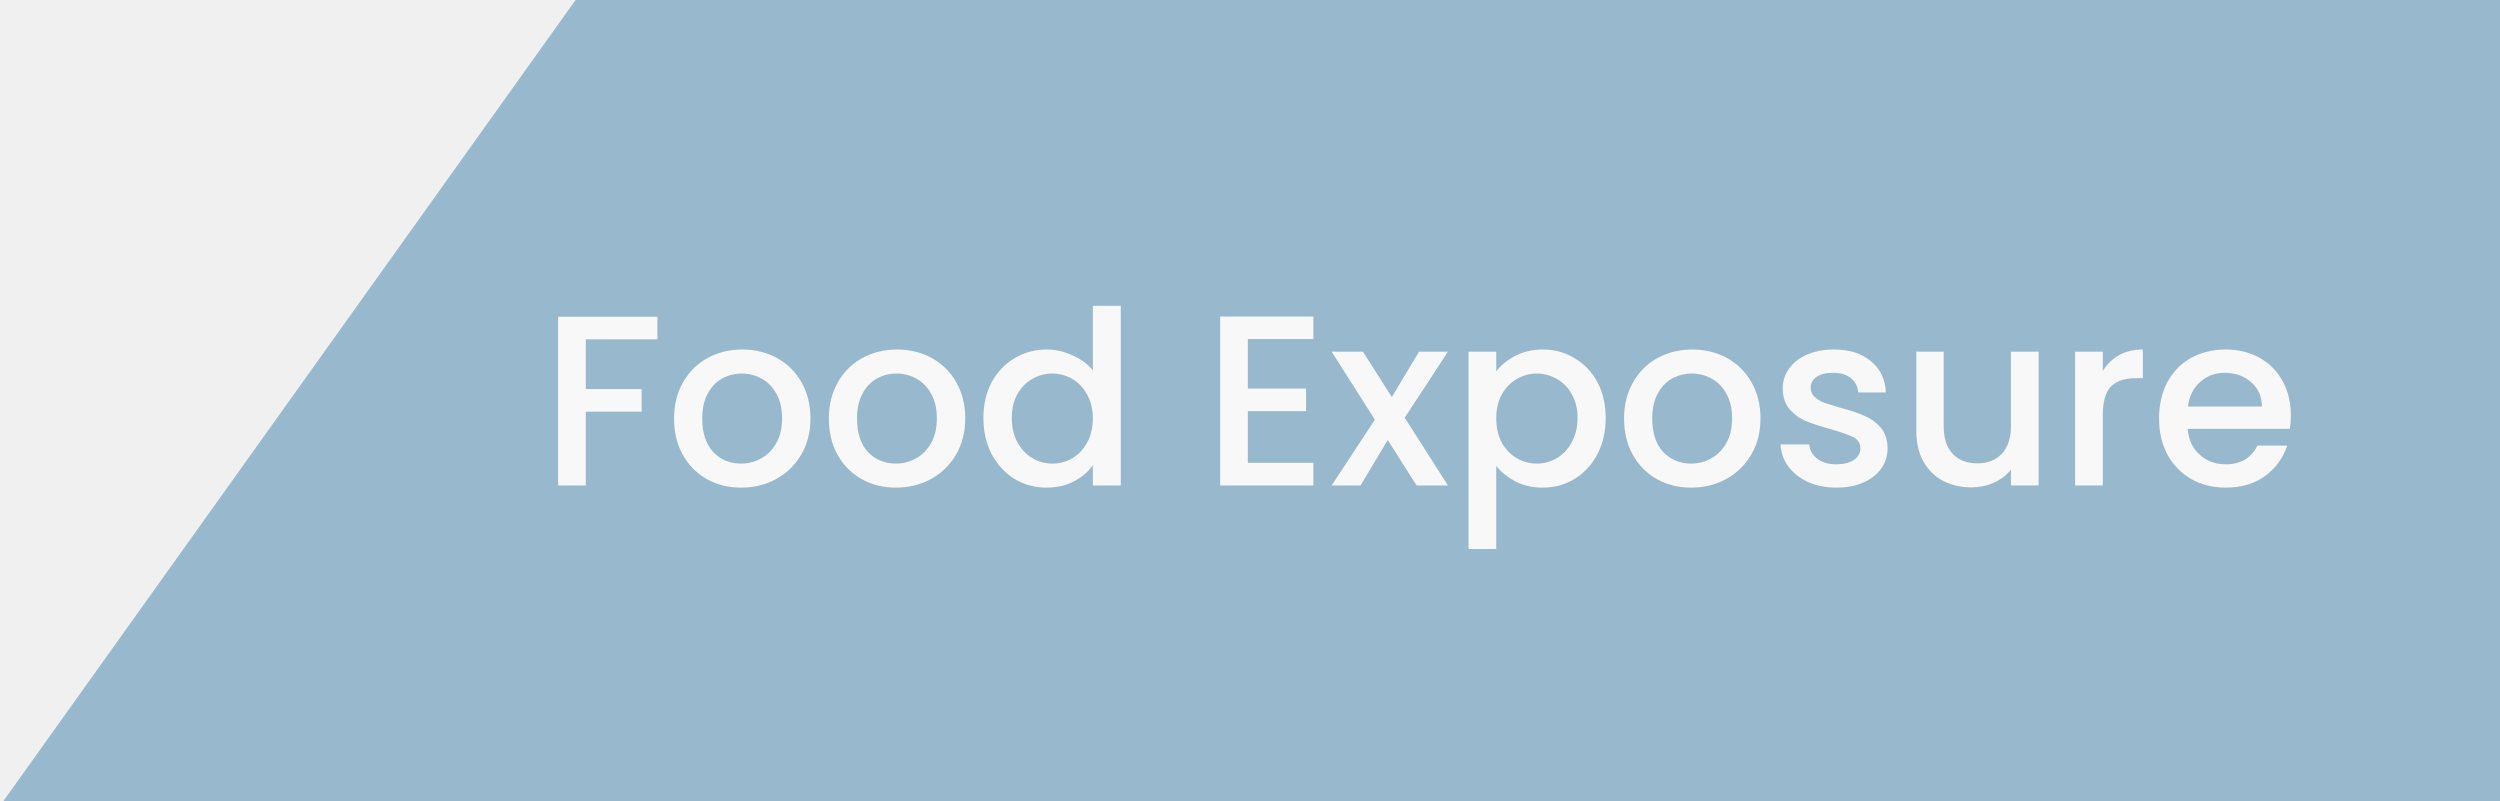
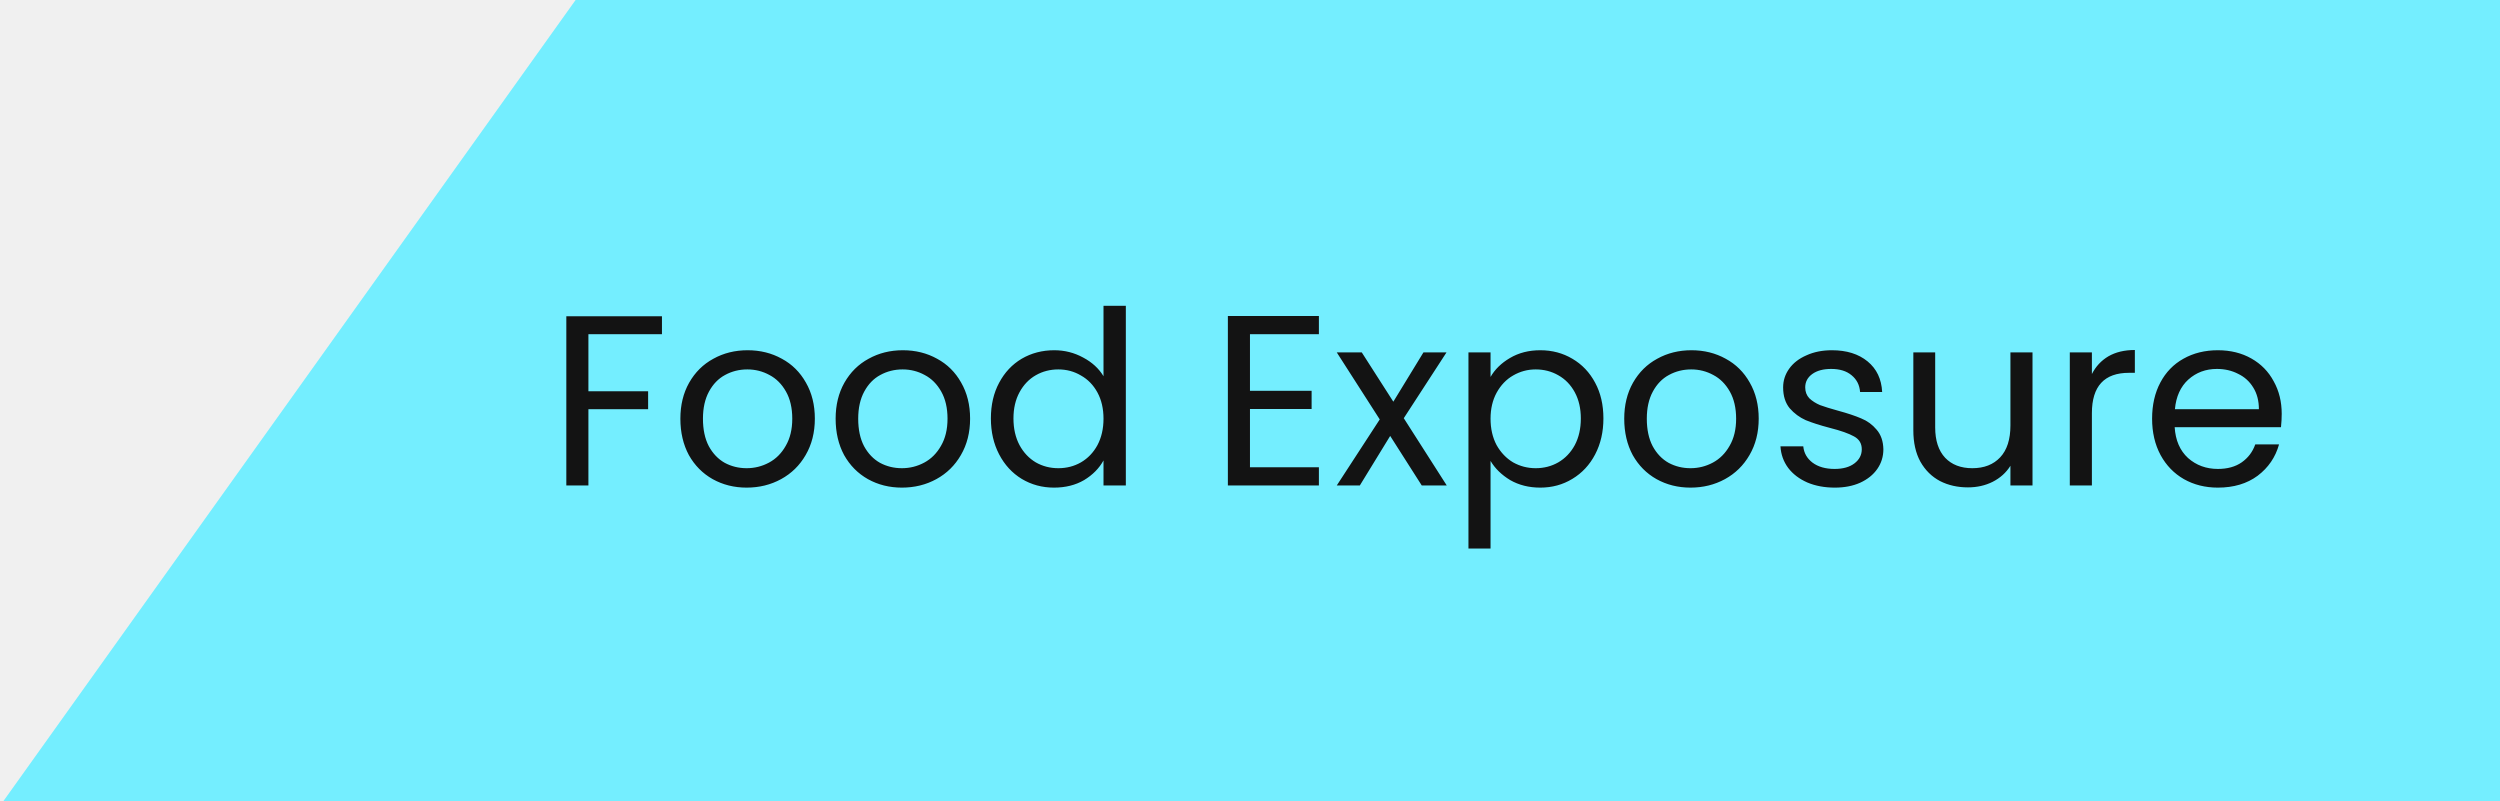
<svg xmlns="http://www.w3.org/2000/svg" width="206" height="66" viewBox="0 0 206 66" fill="none">
-   <g opacity="0.5">
-     <path d="M0.286 66L47.429 0H206V66H0.286Z" fill="#4080AC" />
-     <path d="M54.17 26.1V27.96H48.27V32.06H52.87V33.92H48.27V40H45.99V26.1H54.17ZM61.063 40.18C60.023 40.18 59.083 39.947 58.243 39.48C57.403 39 56.743 38.333 56.263 37.48C55.783 36.613 55.543 35.613 55.543 34.48C55.543 33.36 55.79 32.367 56.283 31.5C56.776 30.633 57.45 29.967 58.303 29.5C59.157 29.033 60.11 28.8 61.163 28.8C62.217 28.8 63.17 29.033 64.023 29.5C64.876 29.967 65.55 30.633 66.043 31.5C66.537 32.367 66.783 33.36 66.783 34.48C66.783 35.6 66.53 36.593 66.023 37.46C65.516 38.327 64.823 39 63.943 39.48C63.077 39.947 62.117 40.18 61.063 40.18ZM61.063 38.2C61.65 38.2 62.197 38.06 62.703 37.78C63.223 37.5 63.643 37.08 63.963 36.52C64.283 35.96 64.443 35.28 64.443 34.48C64.443 33.68 64.29 33.007 63.983 32.46C63.676 31.9 63.27 31.48 62.763 31.2C62.257 30.92 61.71 30.78 61.123 30.78C60.536 30.78 59.99 30.92 59.483 31.2C58.99 31.48 58.596 31.9 58.303 32.46C58.01 33.007 57.863 33.68 57.863 34.48C57.863 35.667 58.163 36.587 58.763 37.24C59.377 37.88 60.143 38.2 61.063 38.2ZM73.817 40.18C72.777 40.18 71.837 39.947 70.997 39.48C70.157 39 69.497 38.333 69.017 37.48C68.537 36.613 68.297 35.613 68.297 34.48C68.297 33.36 68.544 32.367 69.037 31.5C69.53 30.633 70.204 29.967 71.057 29.5C71.91 29.033 72.864 28.8 73.917 28.8C74.97 28.8 75.924 29.033 76.777 29.5C77.63 29.967 78.304 30.633 78.797 31.5C79.29 32.367 79.537 33.36 79.537 34.48C79.537 35.6 79.284 36.593 78.777 37.46C78.27 38.327 77.577 39 76.697 39.48C75.83 39.947 74.87 40.18 73.817 40.18ZM73.817 38.2C74.404 38.2 74.95 38.06 75.457 37.78C75.977 37.5 76.397 37.08 76.717 36.52C77.037 35.96 77.197 35.28 77.197 34.48C77.197 33.68 77.044 33.007 76.737 32.46C76.43 31.9 76.024 31.48 75.517 31.2C75.01 30.92 74.464 30.78 73.877 30.78C73.29 30.78 72.744 30.92 72.237 31.2C71.744 31.48 71.35 31.9 71.057 32.46C70.764 33.007 70.617 33.68 70.617 34.48C70.617 35.667 70.917 36.587 71.517 37.24C72.13 37.88 72.897 38.2 73.817 38.2ZM81.031 34.44C81.031 33.333 81.258 32.353 81.711 31.5C82.178 30.647 82.804 29.987 83.591 29.52C84.391 29.04 85.278 28.8 86.251 28.8C86.971 28.8 87.678 28.96 88.371 29.28C89.078 29.587 89.638 30 90.051 30.52V25.2H92.351V40H90.051V38.34C89.678 38.873 89.158 39.313 88.491 39.66C87.838 40.007 87.084 40.18 86.231 40.18C85.271 40.18 84.391 39.94 83.591 39.46C82.804 38.967 82.178 38.287 81.711 37.42C81.258 36.54 81.031 35.547 81.031 34.44ZM90.051 34.48C90.051 33.72 89.891 33.06 89.571 32.5C89.264 31.94 88.858 31.513 88.351 31.22C87.844 30.927 87.298 30.78 86.711 30.78C86.124 30.78 85.578 30.927 85.071 31.22C84.564 31.5 84.151 31.92 83.831 32.48C83.524 33.027 83.371 33.68 83.371 34.44C83.371 35.2 83.524 35.867 83.831 36.44C84.151 37.013 84.564 37.453 85.071 37.76C85.591 38.053 86.138 38.2 86.711 38.2C87.298 38.2 87.844 38.053 88.351 37.76C88.858 37.467 89.264 37.04 89.571 36.48C89.891 35.907 90.051 35.24 90.051 34.48ZM102.821 27.94V32.02H107.621V33.88H102.821V38.14H108.221V40H100.541V26.08H108.221V27.94H102.821ZM115.749 34.42L119.309 40H116.729L114.349 36.26L112.109 40H109.729L113.289 34.58L109.729 28.98H112.309L114.689 32.72L116.929 28.98H119.309L115.749 34.42ZM123.29 30.6C123.676 30.093 124.203 29.667 124.87 29.32C125.536 28.973 126.29 28.8 127.13 28.8C128.09 28.8 128.963 29.04 129.75 29.52C130.55 29.987 131.176 30.647 131.63 31.5C132.083 32.353 132.31 33.333 132.31 34.44C132.31 35.547 132.083 36.54 131.63 37.42C131.176 38.287 130.55 38.967 129.75 39.46C128.963 39.94 128.09 40.18 127.13 40.18C126.29 40.18 125.543 40.013 124.89 39.68C124.236 39.333 123.703 38.907 123.29 38.4V45.24H121.01V28.98H123.29V30.6ZM129.99 34.44C129.99 33.68 129.83 33.027 129.51 32.48C129.203 31.92 128.79 31.5 128.27 31.22C127.763 30.927 127.216 30.78 126.63 30.78C126.056 30.78 125.51 30.927 124.99 31.22C124.483 31.513 124.07 31.94 123.75 32.5C123.443 33.06 123.29 33.72 123.29 34.48C123.29 35.24 123.443 35.907 123.75 36.48C124.07 37.04 124.483 37.467 124.99 37.76C125.51 38.053 126.056 38.2 126.63 38.2C127.216 38.2 127.763 38.053 128.27 37.76C128.79 37.453 129.203 37.013 129.51 36.44C129.83 35.867 129.99 35.2 129.99 34.44ZM139.344 40.18C138.304 40.18 137.364 39.947 136.524 39.48C135.684 39 135.024 38.333 134.544 37.48C134.064 36.613 133.824 35.613 133.824 34.48C133.824 33.36 134.071 32.367 134.564 31.5C135.058 30.633 135.731 29.967 136.584 29.5C137.438 29.033 138.391 28.8 139.444 28.8C140.498 28.8 141.451 29.033 142.304 29.5C143.158 29.967 143.831 30.633 144.324 31.5C144.818 32.367 145.064 33.36 145.064 34.48C145.064 35.6 144.811 36.593 144.304 37.46C143.798 38.327 143.104 39 142.224 39.48C141.358 39.947 140.398 40.18 139.344 40.18ZM139.344 38.2C139.931 38.2 140.478 38.06 140.984 37.78C141.504 37.5 141.924 37.08 142.244 36.52C142.564 35.96 142.724 35.28 142.724 34.48C142.724 33.68 142.571 33.007 142.264 32.46C141.958 31.9 141.551 31.48 141.044 31.2C140.538 30.92 139.991 30.78 139.404 30.78C138.818 30.78 138.271 30.92 137.764 31.2C137.271 31.48 136.878 31.9 136.584 32.46C136.291 33.007 136.144 33.68 136.144 34.48C136.144 35.667 136.444 36.587 137.044 37.24C137.658 37.88 138.424 38.2 139.344 38.2ZM151.318 40.18C150.452 40.18 149.672 40.027 148.978 39.72C148.298 39.4 147.758 38.973 147.358 38.44C146.958 37.893 146.745 37.287 146.718 36.62H149.078C149.118 37.087 149.338 37.48 149.738 37.8C150.152 38.107 150.665 38.26 151.278 38.26C151.918 38.26 152.412 38.14 152.758 37.9C153.118 37.647 153.298 37.327 153.298 36.94C153.298 36.527 153.098 36.22 152.698 36.02C152.312 35.82 151.692 35.6 150.838 35.36C150.012 35.133 149.338 34.913 148.818 34.7C148.298 34.487 147.845 34.16 147.458 33.72C147.085 33.28 146.898 32.7 146.898 31.98C146.898 31.393 147.072 30.86 147.418 30.38C147.765 29.887 148.258 29.5 148.898 29.22C149.552 28.94 150.298 28.8 151.138 28.8C152.392 28.8 153.398 29.12 154.158 29.76C154.932 30.387 155.345 31.247 155.398 32.34H153.118C153.078 31.847 152.878 31.453 152.518 31.16C152.158 30.867 151.672 30.72 151.058 30.72C150.458 30.72 149.998 30.833 149.678 31.06C149.358 31.287 149.198 31.587 149.198 31.96C149.198 32.253 149.305 32.5 149.518 32.7C149.732 32.9 149.992 33.06 150.298 33.18C150.605 33.287 151.058 33.427 151.658 33.6C152.458 33.813 153.112 34.033 153.618 34.26C154.138 34.473 154.585 34.793 154.958 35.22C155.332 35.647 155.525 36.213 155.538 36.92C155.538 37.547 155.365 38.107 155.018 38.6C154.672 39.093 154.178 39.48 153.538 39.76C152.912 40.04 152.172 40.18 151.318 40.18ZM167.982 28.98V40H165.702V38.7C165.342 39.153 164.869 39.513 164.282 39.78C163.709 40.033 163.095 40.16 162.442 40.16C161.575 40.16 160.795 39.98 160.102 39.62C159.422 39.26 158.882 38.727 158.482 38.02C158.095 37.313 157.902 36.46 157.902 35.46V28.98H160.162V35.12C160.162 36.107 160.409 36.867 160.902 37.4C161.395 37.92 162.069 38.18 162.922 38.18C163.775 38.18 164.449 37.92 164.942 37.4C165.449 36.867 165.702 36.107 165.702 35.12V28.98H167.982ZM173.27 30.58C173.604 30.02 174.044 29.587 174.59 29.28C175.15 28.96 175.81 28.8 176.57 28.8V31.16H175.99C175.097 31.16 174.417 31.387 173.95 31.84C173.497 32.293 173.27 33.08 173.27 34.2V40H170.99V28.98H173.27V30.58ZM188.766 34.22C188.766 34.633 188.739 35.007 188.686 35.34H180.266C180.333 36.22 180.659 36.927 181.246 37.46C181.833 37.993 182.553 38.26 183.406 38.26C184.633 38.26 185.499 37.747 186.006 36.72H188.466C188.133 37.733 187.526 38.567 186.646 39.22C185.779 39.86 184.699 40.18 183.406 40.18C182.353 40.18 181.406 39.947 180.566 39.48C179.739 39 179.086 38.333 178.606 37.48C178.139 36.613 177.906 35.613 177.906 34.48C177.906 33.347 178.133 32.353 178.586 31.5C179.053 30.633 179.699 29.967 180.526 29.5C181.366 29.033 182.326 28.8 183.406 28.8C184.446 28.8 185.373 29.027 186.186 29.48C186.999 29.933 187.633 30.573 188.086 31.4C188.539 32.213 188.766 33.153 188.766 34.22ZM186.386 33.5C186.373 32.66 186.073 31.987 185.486 31.48C184.899 30.973 184.173 30.72 183.306 30.72C182.519 30.72 181.846 30.973 181.286 31.48C180.726 31.973 180.393 32.647 180.286 33.5H186.386Z" fill="white" />
-   </g>
+   <path d="M0.286 66L47.429 0H206V66H0.286Z" fill="#74EEFF" />
+   <path d="M54.545 26.06V27.54H48.485V32.24H53.405V33.72H48.485V40H46.665V26.06H54.545ZM61.523 40.18C60.496 40.18 59.563 39.947 58.723 39.48C57.897 39.013 57.243 38.353 56.763 37.5C56.297 36.633 56.063 35.633 56.063 34.5C56.063 33.38 56.303 32.393 56.783 31.54C57.276 30.673 57.943 30.013 58.783 29.56C59.623 29.093 60.563 28.86 61.603 28.86C62.643 28.86 63.583 29.093 64.423 29.56C65.263 30.013 65.923 30.667 66.403 31.52C66.897 32.373 67.143 33.367 67.143 34.5C67.143 35.633 66.89 36.633 66.383 37.5C65.89 38.353 65.216 39.013 64.363 39.48C63.51 39.947 62.563 40.18 61.523 40.18ZM61.523 38.58C62.176 38.58 62.79 38.427 63.363 38.12C63.937 37.813 64.397 37.353 64.743 36.74C65.103 36.127 65.283 35.38 65.283 34.5C65.283 33.62 65.11 32.873 64.763 32.26C64.416 31.647 63.963 31.193 63.403 30.9C62.843 30.593 62.236 30.44 61.583 30.44C60.916 30.44 60.303 30.593 59.743 30.9C59.197 31.193 58.757 31.647 58.423 32.26C58.09 32.873 57.923 33.62 57.923 34.5C57.923 35.393 58.083 36.147 58.403 36.76C58.736 37.373 59.176 37.833 59.723 38.14C60.27 38.433 60.87 38.58 61.523 38.58ZM74.316 40.18C73.289 40.18 72.356 39.947 71.516 39.48C70.689 39.013 70.036 38.353 69.556 37.5C69.089 36.633 68.856 35.633 68.856 34.5C68.856 33.38 69.096 32.393 69.576 31.54C70.069 30.673 70.736 30.013 71.576 29.56C72.416 29.093 73.356 28.86 74.396 28.86C75.436 28.86 76.376 29.093 77.216 29.56C78.056 30.013 78.716 30.667 79.196 31.52C79.689 32.373 79.936 33.367 79.936 34.5C79.936 35.633 79.683 36.633 79.176 37.5C78.683 38.353 78.009 39.013 77.156 39.48C76.303 39.947 75.356 40.18 74.316 40.18ZM74.316 38.58C74.969 38.58 75.583 38.427 76.156 38.12C76.729 37.813 77.189 37.353 77.536 36.74C77.896 36.127 78.076 35.38 78.076 34.5C78.076 33.62 77.903 32.873 77.556 32.26C77.209 31.647 76.756 31.193 76.196 30.9C75.636 30.593 75.029 30.44 74.376 30.44C73.709 30.44 73.096 30.593 72.536 30.9C71.989 31.193 71.549 31.647 71.216 32.26C70.883 32.873 70.716 33.62 70.716 34.5C70.716 35.393 70.876 36.147 71.196 36.76C71.529 37.373 71.969 37.833 72.516 38.14C73.063 38.433 73.663 38.58 74.316 38.58ZM81.649 34.48C81.649 33.36 81.876 32.38 82.329 31.54C82.782 30.687 83.402 30.027 84.189 29.56C84.989 29.093 85.882 28.86 86.869 28.86C87.722 28.86 88.516 29.06 89.249 29.46C89.982 29.847 90.542 30.36 90.929 31V25.2H92.769V40H90.929V37.94C90.569 38.593 90.036 39.133 89.329 39.56C88.622 39.973 87.796 40.18 86.849 40.18C85.876 40.18 84.989 39.94 84.189 39.46C83.402 38.98 82.782 38.307 82.329 37.44C81.876 36.573 81.649 35.587 81.649 34.48ZM90.929 34.5C90.929 33.673 90.762 32.953 90.429 32.34C90.096 31.727 89.642 31.26 89.069 30.94C88.509 30.607 87.889 30.44 87.209 30.44C86.529 30.44 85.909 30.6 85.349 30.92C84.789 31.24 84.342 31.707 84.009 32.32C83.676 32.933 83.509 33.653 83.509 34.48C83.509 35.32 83.676 36.053 84.009 36.68C84.342 37.293 84.789 37.767 85.349 38.1C85.909 38.42 86.529 38.58 87.209 38.58C87.889 38.58 88.509 38.42 89.069 38.1C89.642 37.767 90.096 37.293 90.429 36.68C90.762 36.053 90.929 35.327 90.929 34.5ZM102.997 27.54V32.2H108.077V33.7H102.997V38.5H108.677V40H101.177V26.04H108.677V27.54H102.997ZM117.151 40L114.551 35.92L112.051 40H110.151L113.691 34.56L110.151 29.04H112.211L114.811 33.1L117.291 29.04H119.191L115.671 34.46L119.211 40H117.151ZM122.821 31.06C123.181 30.433 123.714 29.913 124.421 29.5C125.141 29.073 125.974 28.86 126.921 28.86C127.894 28.86 128.774 29.093 129.561 29.56C130.361 30.027 130.988 30.687 131.441 31.54C131.894 32.38 132.121 33.36 132.121 34.48C132.121 35.587 131.894 36.573 131.441 37.44C130.988 38.307 130.361 38.98 129.561 39.46C128.774 39.94 127.894 40.18 126.921 40.18C125.988 40.18 125.161 39.973 124.441 39.56C123.734 39.133 123.194 38.607 122.821 37.98V45.2H121.001V29.04H122.821V31.06ZM130.261 34.48C130.261 33.653 130.094 32.933 129.761 32.32C129.428 31.707 128.974 31.24 128.401 30.92C127.841 30.6 127.221 30.44 126.541 30.44C125.874 30.44 125.254 30.607 124.681 30.94C124.121 31.26 123.668 31.733 123.321 32.36C122.988 32.973 122.821 33.687 122.821 34.5C122.821 35.327 122.988 36.053 123.321 36.68C123.668 37.293 124.121 37.767 124.681 38.1C125.254 38.42 125.874 38.58 126.541 38.58C127.221 38.58 127.841 38.42 128.401 38.1C128.974 37.767 129.428 37.293 129.761 36.68C130.094 36.053 130.261 35.32 130.261 34.48ZM139.297 40.18C138.27 40.18 137.337 39.947 136.497 39.48C135.67 39.013 135.017 38.353 134.537 37.5C134.07 36.633 133.837 35.633 133.837 34.5C133.837 33.38 134.077 32.393 134.557 31.54C135.05 30.673 135.717 30.013 136.557 29.56C137.397 29.093 138.337 28.86 139.377 28.86C140.417 28.86 141.357 29.093 142.197 29.56C143.037 30.013 143.697 30.667 144.177 31.52C144.67 32.373 144.917 33.367 144.917 34.5C144.917 35.633 144.663 36.633 144.157 37.5C143.663 38.353 142.99 39.013 142.137 39.48C141.283 39.947 140.337 40.18 139.297 40.18ZM139.297 38.58C139.95 38.58 140.563 38.427 141.137 38.12C141.71 37.813 142.17 37.353 142.517 36.74C142.877 36.127 143.057 35.38 143.057 34.5C143.057 33.62 142.883 32.873 142.537 32.26C142.19 31.647 141.737 31.193 141.177 30.9C140.617 30.593 140.01 30.44 139.357 30.44C138.69 30.44 138.077 30.593 137.517 30.9C136.97 31.193 136.53 31.647 136.197 32.26C135.863 32.873 135.697 33.62 135.697 34.5C135.697 35.393 135.857 36.147 136.177 36.76C136.51 37.373 136.95 37.833 137.497 38.14C138.043 38.433 138.643 38.58 139.297 38.58ZM151.19 40.18C150.35 40.18 149.596 40.04 148.93 39.76C148.263 39.467 147.736 39.067 147.35 38.56C146.963 38.04 146.75 37.447 146.71 36.78H148.59C148.643 37.327 148.896 37.773 149.35 38.12C149.816 38.467 150.423 38.64 151.17 38.64C151.863 38.64 152.41 38.487 152.81 38.18C153.21 37.873 153.41 37.487 153.41 37.02C153.41 36.54 153.196 36.187 152.77 35.96C152.343 35.72 151.683 35.487 150.79 35.26C149.976 35.047 149.31 34.833 148.79 34.62C148.283 34.393 147.843 34.067 147.47 33.64C147.11 33.2 146.93 32.627 146.93 31.92C146.93 31.36 147.096 30.847 147.43 30.38C147.763 29.913 148.236 29.547 148.85 29.28C149.463 29 150.163 28.86 150.95 28.86C152.163 28.86 153.143 29.167 153.89 29.78C154.636 30.393 155.036 31.233 155.09 32.3H153.27C153.23 31.727 152.996 31.267 152.57 30.92C152.156 30.573 151.596 30.4 150.89 30.4C150.236 30.4 149.716 30.54 149.33 30.82C148.943 31.1 148.75 31.467 148.75 31.92C148.75 32.28 148.863 32.58 149.09 32.82C149.33 33.047 149.623 33.233 149.97 33.38C150.33 33.513 150.823 33.667 151.45 33.84C152.236 34.053 152.876 34.267 153.37 34.48C153.863 34.68 154.283 34.987 154.63 35.4C154.99 35.813 155.176 36.353 155.19 37.02C155.19 37.62 155.023 38.16 154.69 38.64C154.356 39.12 153.883 39.5 153.27 39.78C152.67 40.047 151.976 40.18 151.19 40.18ZM167.479 29.04V40H165.659V38.38C165.312 38.94 164.825 39.38 164.199 39.7C163.585 40.007 162.905 40.16 162.159 40.16C161.305 40.16 160.539 39.987 159.859 39.64C159.179 39.28 158.639 38.747 158.239 38.04C157.852 37.333 157.659 36.473 157.659 35.46V29.04H159.459V35.22C159.459 36.3 159.732 37.133 160.279 37.72C160.825 38.293 161.572 38.58 162.519 38.58C163.492 38.58 164.259 38.28 164.819 37.68C165.379 37.08 165.659 36.207 165.659 35.06V29.04H167.479ZM172.372 30.82C172.692 30.193 173.145 29.707 173.732 29.36C174.332 29.013 175.058 28.84 175.912 28.84V30.72H175.432C173.392 30.72 172.372 31.827 172.372 34.04V40H170.552V29.04H172.372V30.82ZM188.013 34.1C188.013 34.447 187.993 34.813 187.953 35.2H179.193C179.259 36.28 179.626 37.127 180.293 37.74C180.973 38.34 181.793 38.64 182.753 38.64C183.539 38.64 184.193 38.46 184.713 38.1C185.246 37.727 185.619 37.233 185.833 36.62H187.793C187.499 37.673 186.913 38.533 186.033 39.2C185.153 39.853 184.059 40.18 182.753 40.18C181.713 40.18 180.779 39.947 179.953 39.48C179.139 39.013 178.499 38.353 178.033 37.5C177.566 36.633 177.333 35.633 177.333 34.5C177.333 33.367 177.559 32.373 178.013 31.52C178.466 30.667 179.099 30.013 179.913 29.56C180.739 29.093 181.686 28.86 182.753 28.86C183.793 28.86 184.713 29.087 185.513 29.54C186.313 29.993 186.926 30.62 187.353 31.42C187.793 32.207 188.013 33.1 188.013 34.1ZM186.133 33.72C186.133 33.027 185.979 32.433 185.673 31.94C185.366 31.433 184.946 31.053 184.413 30.8C183.893 30.533 183.313 30.4 182.673 30.4C181.753 30.4 180.966 30.693 180.313 31.28C179.673 31.867 179.306 32.68 179.213 33.72H186.133Z" fill="#131313" />
</svg>
